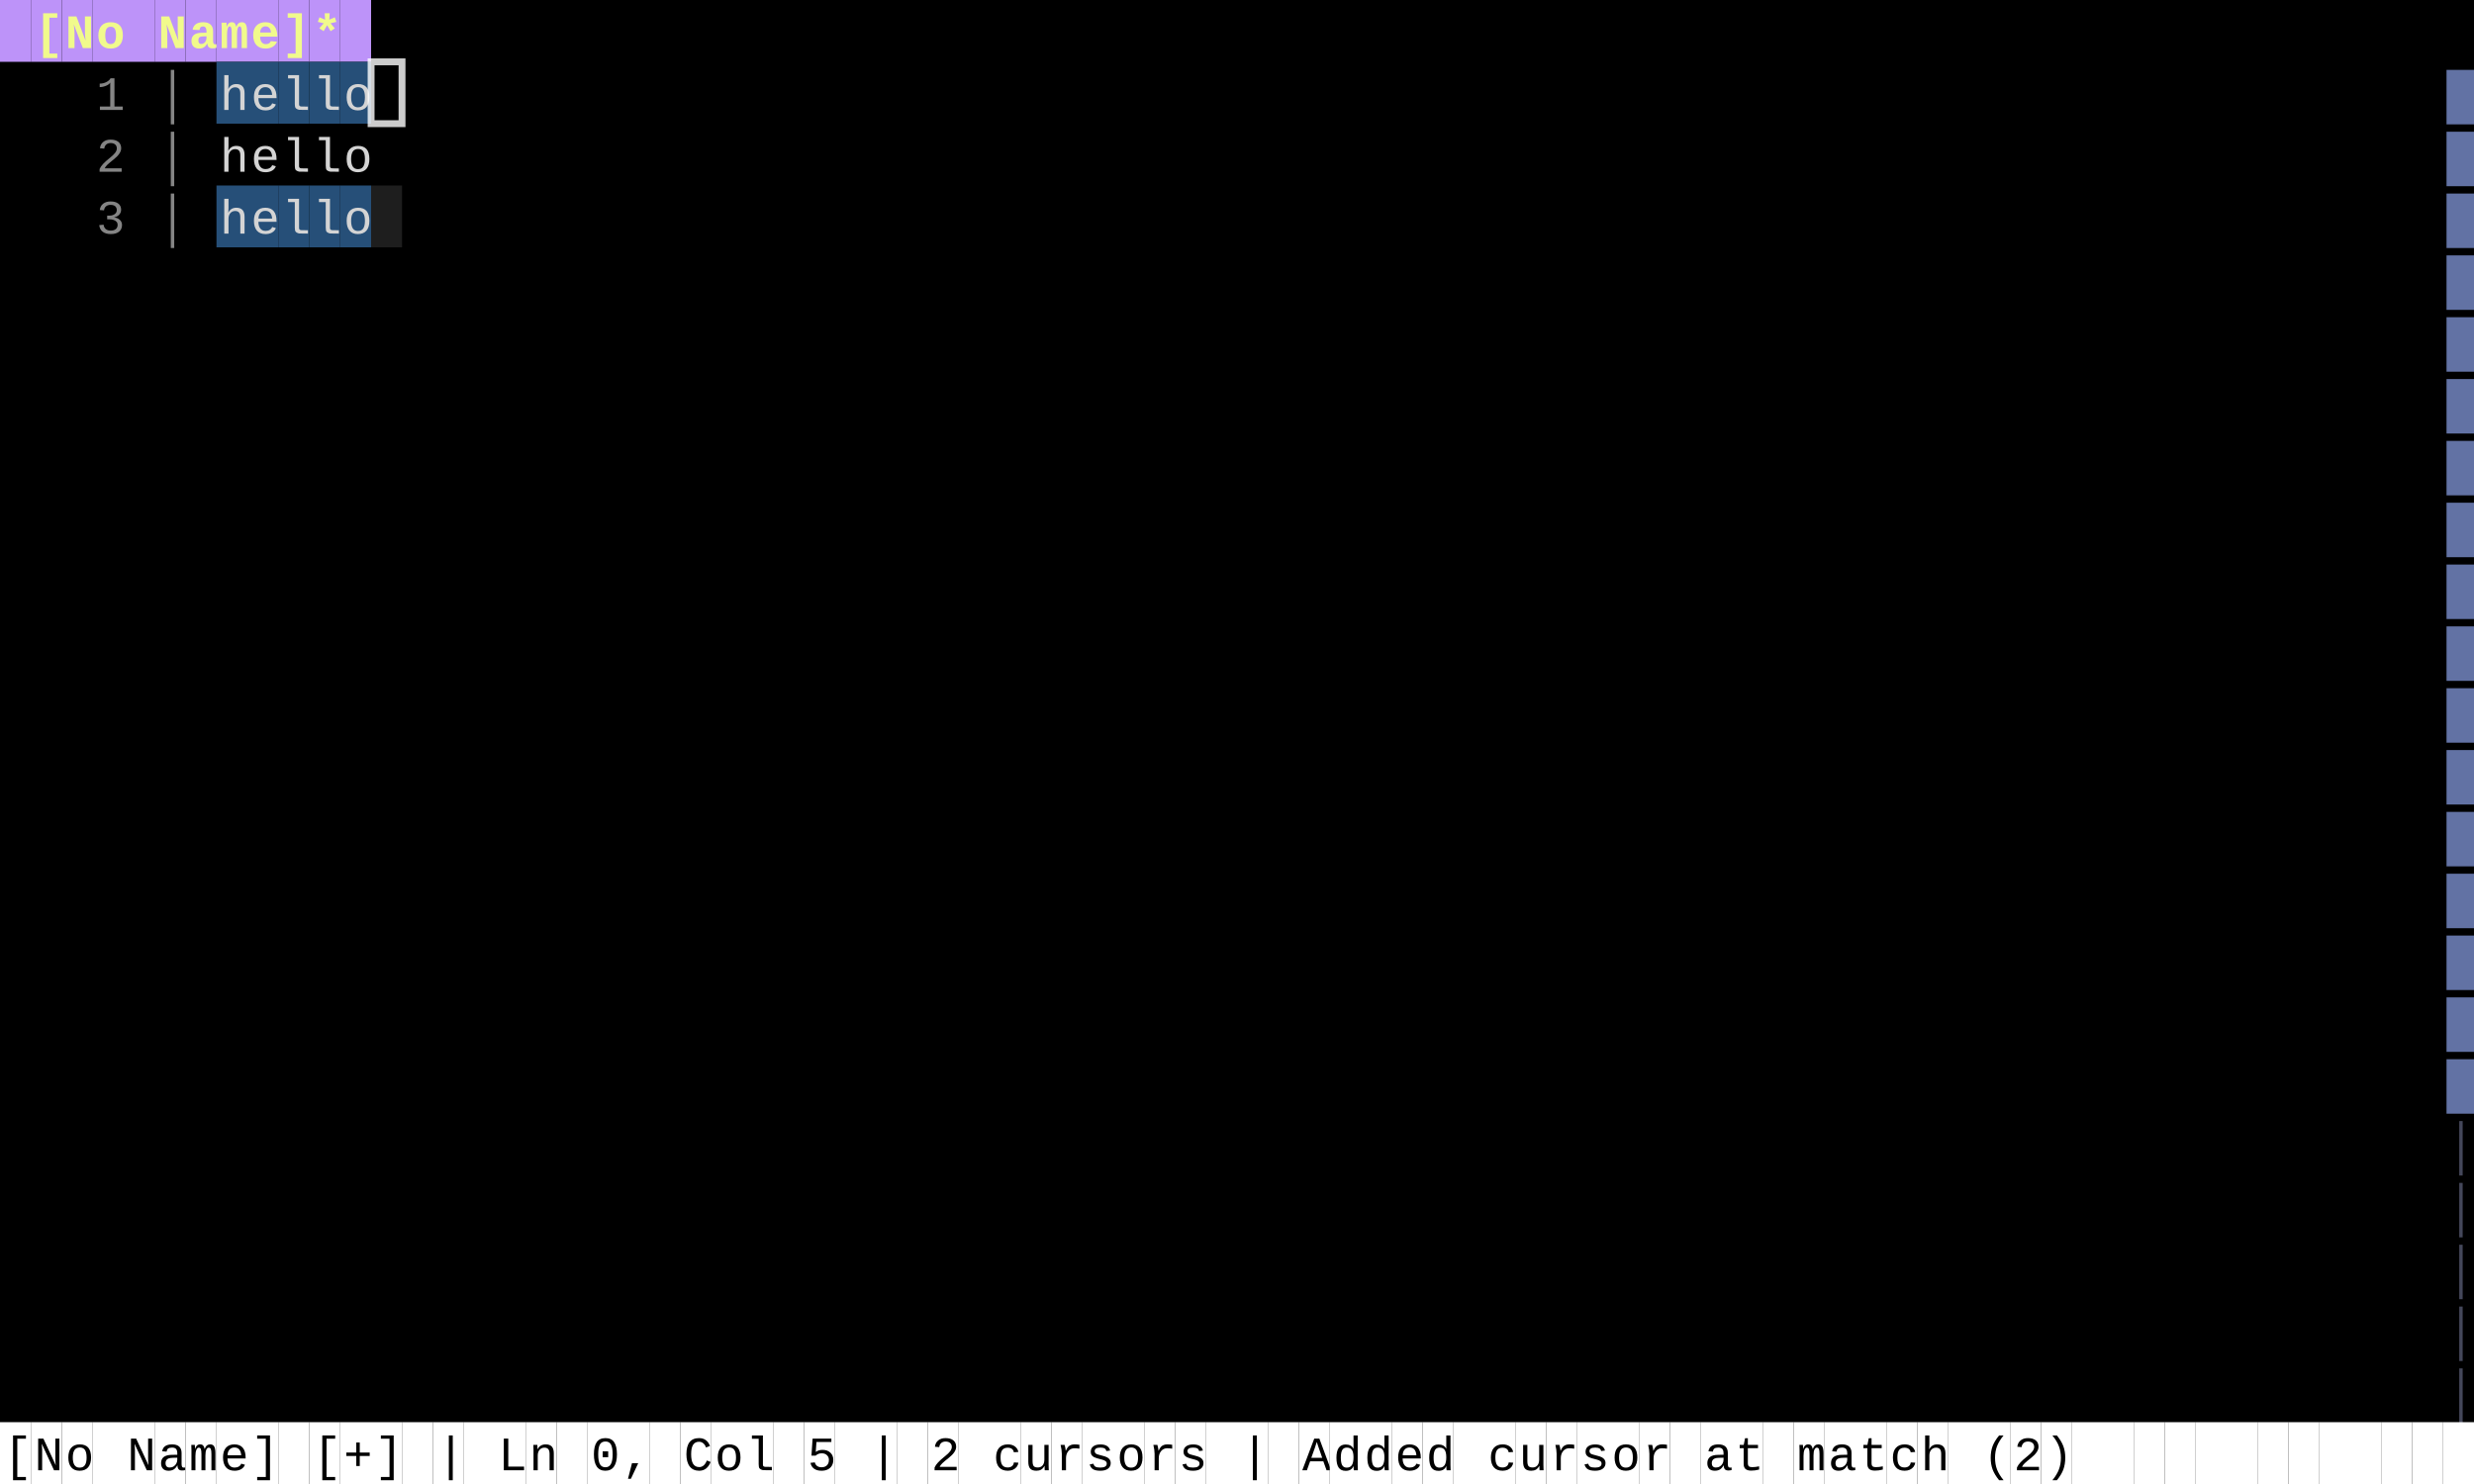
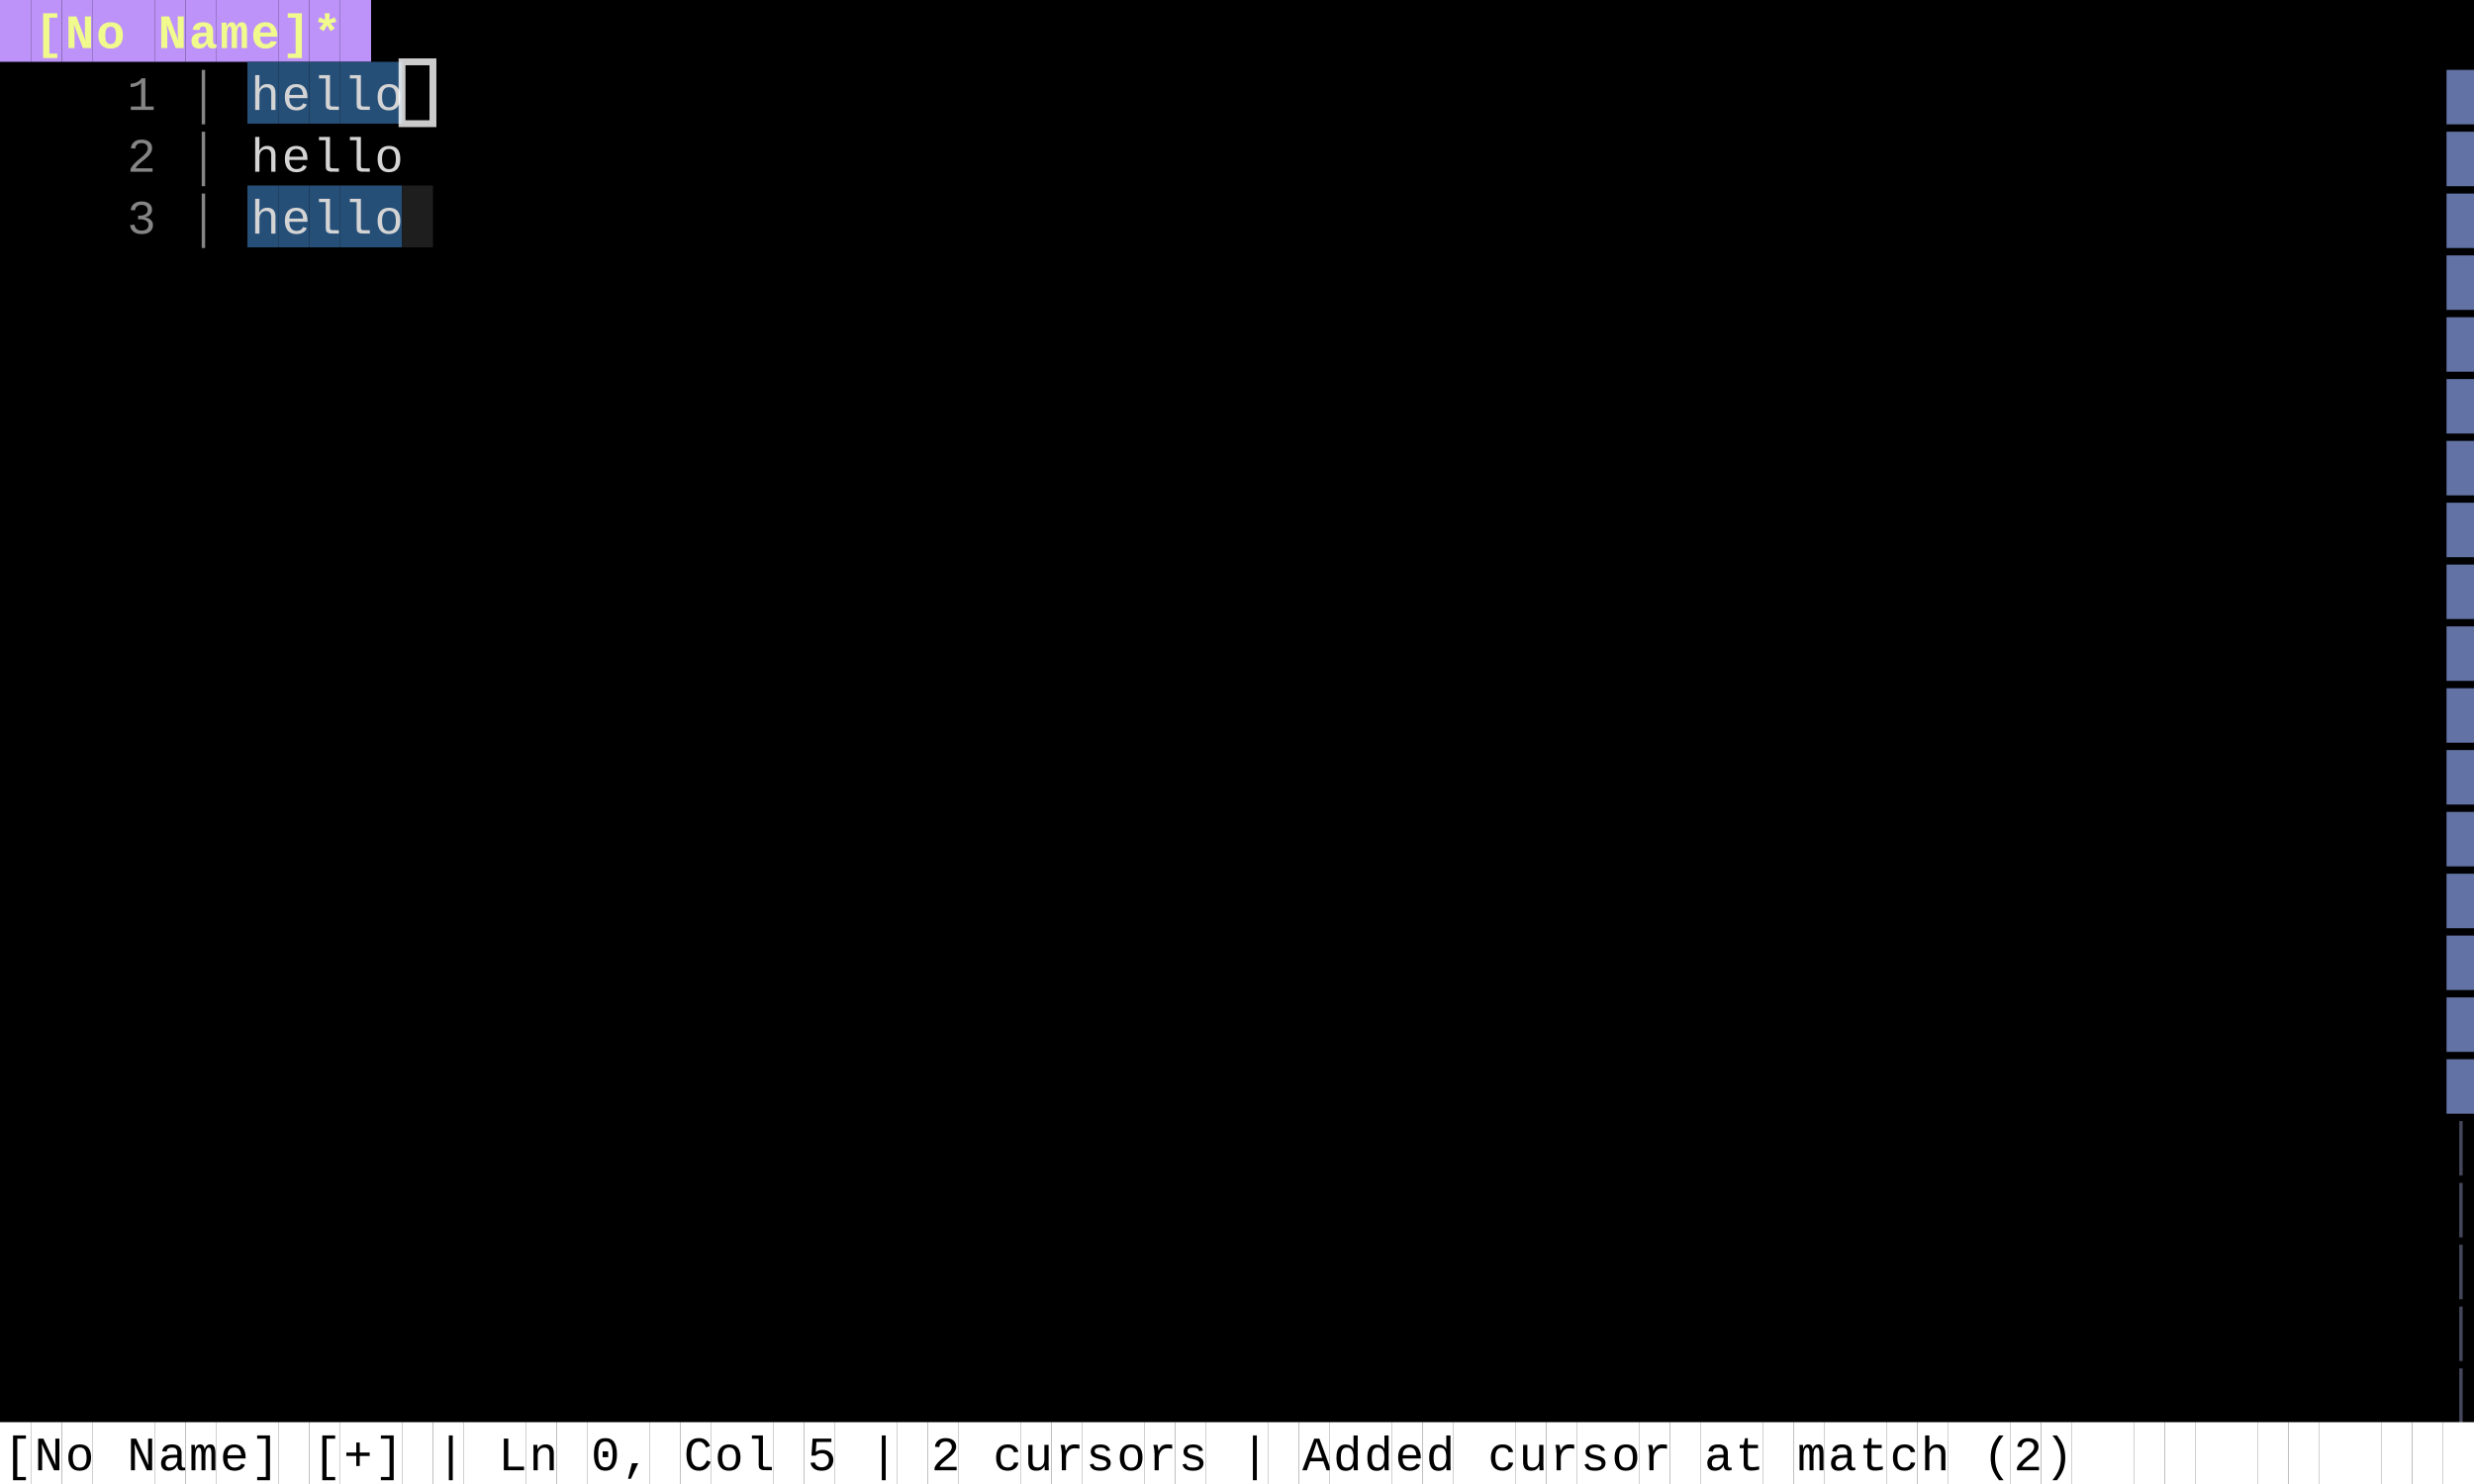
<svg xmlns="http://www.w3.org/2000/svg" width="720" height="432" viewBox="0 0 720 432">
  <style>
    .terminal { font-family: 'Courier New', 'Consolas', monospace; font-size: 14px; white-space: pre; }
</style>
  <rect width="100%" height="100%" fill="#000000" />
  <rect x="0" y="0" width="9" height="18" fill="#bd93f9" />
  <rect x="9" y="0" width="9" height="18" fill="#bd93f9" />
  <text x="10" y="14" fill="#f1fa8c" class="terminal" style="font-weight:bold;">[</text>
  <rect x="18" y="0" width="9" height="18" fill="#bd93f9" />
  <text x="19" y="14" fill="#f1fa8c" class="terminal" style="font-weight:bold;">N</text>
  <rect x="27" y="0" width="9" height="18" fill="#bd93f9" />
  <text x="28" y="14" fill="#f1fa8c" class="terminal" style="font-weight:bold;">o</text>
  <rect x="36" y="0" width="9" height="18" fill="#bd93f9" />
  <rect x="45" y="0" width="9" height="18" fill="#bd93f9" />
  <text x="46" y="14" fill="#f1fa8c" class="terminal" style="font-weight:bold;">N</text>
  <rect x="54" y="0" width="9" height="18" fill="#bd93f9" />
  <text x="55" y="14" fill="#f1fa8c" class="terminal" style="font-weight:bold;">a</text>
  <rect x="63" y="0" width="9" height="18" fill="#bd93f9" />
  <text x="64" y="14" fill="#f1fa8c" class="terminal" style="font-weight:bold;">m</text>
  <rect x="72" y="0" width="9" height="18" fill="#bd93f9" />
  <text x="73" y="14" fill="#f1fa8c" class="terminal" style="font-weight:bold;">e</text>
  <rect x="81" y="0" width="9" height="18" fill="#bd93f9" />
  <text x="82" y="14" fill="#f1fa8c" class="terminal" style="font-weight:bold;">]</text>
  <rect x="90" y="0" width="9" height="18" fill="#bd93f9" />
  <text x="91" y="14" fill="#f1fa8c" class="terminal" style="font-weight:bold;">*</text>
  <rect x="99" y="0" width="9" height="18" fill="#bd93f9" />
-   <text x="28" y="32" fill="#858585" class="terminal" style="">1</text>
-   <text x="46" y="32" fill="#858585" class="terminal" style="">│</text>
-   <rect x="63" y="18" width="9" height="18" fill="#264f78" />
-   <text x="64" y="32" fill="#d4d4d4" class="terminal" style="">h</text>
+   <text x="37" y="32" fill="#858585" class="terminal" style="">1</text>
+   <text x="55" y="32" fill="#858585" class="terminal" style="">│</text>
  <rect x="72" y="18" width="9" height="18" fill="#264f78" />
-   <text x="73" y="32" fill="#d4d4d4" class="terminal" style="">e</text>
+   <text x="73" y="32" fill="#d4d4d4" class="terminal" style="">h</text>
  <rect x="81" y="18" width="9" height="18" fill="#264f78" />
-   <text x="82" y="32" fill="#d4d4d4" class="terminal" style="">l</text>
+   <text x="82" y="32" fill="#d4d4d4" class="terminal" style="">e</text>
  <rect x="90" y="18" width="9" height="18" fill="#264f78" />
  <text x="91" y="32" fill="#d4d4d4" class="terminal" style="">l</text>
  <rect x="99" y="18" width="9" height="18" fill="#264f78" />
-   <text x="100" y="32" fill="#d4d4d4" class="terminal" style="">o</text>
+   <text x="100" y="32" fill="#d4d4d4" class="terminal" style="">l</text>
+   <rect x="108" y="18" width="9" height="18" fill="#264f78" />
+   <text x="109" y="32" fill="#d4d4d4" class="terminal" style="">o</text>
  <text x="712" y="32" fill="#6272a4" class="terminal" style="">█</text>
-   <text x="28" y="50" fill="#858585" class="terminal" style="">2</text>
-   <text x="46" y="50" fill="#858585" class="terminal" style="">│</text>
-   <text x="64" y="50" fill="#d4d4d4" class="terminal" style="">h</text>
-   <text x="73" y="50" fill="#d4d4d4" class="terminal" style="">e</text>
-   <text x="82" y="50" fill="#d4d4d4" class="terminal" style="">l</text>
+   <text x="37" y="50" fill="#858585" class="terminal" style="">2</text>
+   <text x="55" y="50" fill="#858585" class="terminal" style="">│</text>
+   <text x="73" y="50" fill="#d4d4d4" class="terminal" style="">h</text>
+   <text x="82" y="50" fill="#d4d4d4" class="terminal" style="">e</text>
  <text x="91" y="50" fill="#d4d4d4" class="terminal" style="">l</text>
-   <text x="100" y="50" fill="#d4d4d4" class="terminal" style="">o</text>
+   <text x="100" y="50" fill="#d4d4d4" class="terminal" style="">l</text>
+   <text x="109" y="50" fill="#d4d4d4" class="terminal" style="">o</text>
  <text x="712" y="50" fill="#6272a4" class="terminal" style="">█</text>
-   <text x="28" y="68" fill="#858585" class="terminal" style="">3</text>
-   <text x="46" y="68" fill="#858585" class="terminal" style="">│</text>
-   <rect x="63" y="54" width="9" height="18" fill="#264f78" />
-   <text x="64" y="68" fill="#d4d4d4" class="terminal" style="">h</text>
+   <text x="37" y="68" fill="#858585" class="terminal" style="">3</text>
+   <text x="55" y="68" fill="#858585" class="terminal" style="">│</text>
  <rect x="72" y="54" width="9" height="18" fill="#264f78" />
-   <text x="73" y="68" fill="#d4d4d4" class="terminal" style="">e</text>
+   <text x="73" y="68" fill="#d4d4d4" class="terminal" style="">h</text>
  <rect x="81" y="54" width="9" height="18" fill="#264f78" />
-   <text x="82" y="68" fill="#d4d4d4" class="terminal" style="">l</text>
+   <text x="82" y="68" fill="#d4d4d4" class="terminal" style="">e</text>
  <rect x="90" y="54" width="9" height="18" fill="#264f78" />
  <text x="91" y="68" fill="#d4d4d4" class="terminal" style="">l</text>
  <rect x="99" y="54" width="9" height="18" fill="#264f78" />
-   <text x="100" y="68" fill="#d4d4d4" class="terminal" style="">o</text>
-   <rect x="108" y="54" width="9" height="18" fill="#1e1e1e" />
+   <text x="100" y="68" fill="#d4d4d4" class="terminal" style="">l</text>
+   <rect x="108" y="54" width="9" height="18" fill="#264f78" />
+   <text x="109" y="68" fill="#d4d4d4" class="terminal" style="">o</text>
+   <rect x="117" y="54" width="9" height="18" fill="#1e1e1e" />
  <text x="712" y="68" fill="#6272a4" class="terminal" style="">█</text>
  <text x="712" y="86" fill="#6272a4" class="terminal" style="">█</text>
  <text x="712" y="104" fill="#6272a4" class="terminal" style="">█</text>
  <text x="712" y="122" fill="#6272a4" class="terminal" style="">█</text>
  <text x="712" y="140" fill="#6272a4" class="terminal" style="">█</text>
  <text x="712" y="158" fill="#6272a4" class="terminal" style="">█</text>
  <text x="712" y="176" fill="#6272a4" class="terminal" style="">█</text>
  <text x="712" y="194" fill="#6272a4" class="terminal" style="">█</text>
  <text x="712" y="212" fill="#6272a4" class="terminal" style="">█</text>
  <text x="712" y="230" fill="#6272a4" class="terminal" style="">█</text>
  <text x="712" y="248" fill="#6272a4" class="terminal" style="">█</text>
  <text x="712" y="266" fill="#6272a4" class="terminal" style="">█</text>
  <text x="712" y="284" fill="#6272a4" class="terminal" style="">█</text>
  <text x="712" y="302" fill="#6272a4" class="terminal" style="">█</text>
  <text x="712" y="320" fill="#6272a4" class="terminal" style="">█</text>
  <text x="712" y="338" fill="#44475a" class="terminal" style="">│</text>
  <text x="712" y="356" fill="#44475a" class="terminal" style="">│</text>
  <text x="712" y="374" fill="#44475a" class="terminal" style="">│</text>
  <text x="712" y="392" fill="#44475a" class="terminal" style="">│</text>
  <text x="712" y="410" fill="#44475a" class="terminal" style="">│</text>
  <rect x="0" y="414" width="9" height="18" fill="#ffffff" />
  <text x="1" y="428" fill="#000000" class="terminal" style="">[</text>
  <rect x="9" y="414" width="9" height="18" fill="#ffffff" />
  <text x="10" y="428" fill="#000000" class="terminal" style="">N</text>
  <rect x="18" y="414" width="9" height="18" fill="#ffffff" />
  <text x="19" y="428" fill="#000000" class="terminal" style="">o</text>
  <rect x="27" y="414" width="9" height="18" fill="#ffffff" />
  <rect x="36" y="414" width="9" height="18" fill="#ffffff" />
  <text x="37" y="428" fill="#000000" class="terminal" style="">N</text>
  <rect x="45" y="414" width="9" height="18" fill="#ffffff" />
  <text x="46" y="428" fill="#000000" class="terminal" style="">a</text>
  <rect x="54" y="414" width="9" height="18" fill="#ffffff" />
  <text x="55" y="428" fill="#000000" class="terminal" style="">m</text>
  <rect x="63" y="414" width="9" height="18" fill="#ffffff" />
  <text x="64" y="428" fill="#000000" class="terminal" style="">e</text>
  <rect x="72" y="414" width="9" height="18" fill="#ffffff" />
  <text x="73" y="428" fill="#000000" class="terminal" style="">]</text>
  <rect x="81" y="414" width="9" height="18" fill="#ffffff" />
  <rect x="90" y="414" width="9" height="18" fill="#ffffff" />
  <text x="91" y="428" fill="#000000" class="terminal" style="">[</text>
  <rect x="99" y="414" width="9" height="18" fill="#ffffff" />
  <text x="100" y="428" fill="#000000" class="terminal" style="">+</text>
  <rect x="108" y="414" width="9" height="18" fill="#ffffff" />
  <text x="109" y="428" fill="#000000" class="terminal" style="">]</text>
  <rect x="117" y="414" width="9" height="18" fill="#ffffff" />
  <rect x="126" y="414" width="9" height="18" fill="#ffffff" />
  <text x="127" y="428" fill="#000000" class="terminal" style="">|</text>
  <rect x="135" y="414" width="9" height="18" fill="#ffffff" />
  <rect x="144" y="414" width="9" height="18" fill="#ffffff" />
  <text x="145" y="428" fill="#000000" class="terminal" style="">L</text>
  <rect x="153" y="414" width="9" height="18" fill="#ffffff" />
  <text x="154" y="428" fill="#000000" class="terminal" style="">n</text>
  <rect x="162" y="414" width="9" height="18" fill="#ffffff" />
  <rect x="171" y="414" width="9" height="18" fill="#ffffff" />
  <text x="172" y="428" fill="#000000" class="terminal" style="">0</text>
  <rect x="180" y="414" width="9" height="18" fill="#ffffff" />
  <text x="181" y="428" fill="#000000" class="terminal" style="">,</text>
  <rect x="189" y="414" width="9" height="18" fill="#ffffff" />
  <rect x="198" y="414" width="9" height="18" fill="#ffffff" />
  <text x="199" y="428" fill="#000000" class="terminal" style="">C</text>
  <rect x="207" y="414" width="9" height="18" fill="#ffffff" />
  <text x="208" y="428" fill="#000000" class="terminal" style="">o</text>
  <rect x="216" y="414" width="9" height="18" fill="#ffffff" />
  <text x="217" y="428" fill="#000000" class="terminal" style="">l</text>
  <rect x="225" y="414" width="9" height="18" fill="#ffffff" />
  <rect x="234" y="414" width="9" height="18" fill="#ffffff" />
  <text x="235" y="428" fill="#000000" class="terminal" style="">5</text>
  <rect x="243" y="414" width="9" height="18" fill="#ffffff" />
  <rect x="252" y="414" width="9" height="18" fill="#ffffff" />
  <text x="253" y="428" fill="#000000" class="terminal" style="">|</text>
  <rect x="261" y="414" width="9" height="18" fill="#ffffff" />
  <rect x="270" y="414" width="9" height="18" fill="#ffffff" />
  <text x="271" y="428" fill="#000000" class="terminal" style="">2</text>
  <rect x="279" y="414" width="9" height="18" fill="#ffffff" />
  <rect x="288" y="414" width="9" height="18" fill="#ffffff" />
  <text x="289" y="428" fill="#000000" class="terminal" style="">c</text>
  <rect x="297" y="414" width="9" height="18" fill="#ffffff" />
  <text x="298" y="428" fill="#000000" class="terminal" style="">u</text>
  <rect x="306" y="414" width="9" height="18" fill="#ffffff" />
  <text x="307" y="428" fill="#000000" class="terminal" style="">r</text>
  <rect x="315" y="414" width="9" height="18" fill="#ffffff" />
  <text x="316" y="428" fill="#000000" class="terminal" style="">s</text>
  <rect x="324" y="414" width="9" height="18" fill="#ffffff" />
  <text x="325" y="428" fill="#000000" class="terminal" style="">o</text>
  <rect x="333" y="414" width="9" height="18" fill="#ffffff" />
  <text x="334" y="428" fill="#000000" class="terminal" style="">r</text>
  <rect x="342" y="414" width="9" height="18" fill="#ffffff" />
  <text x="343" y="428" fill="#000000" class="terminal" style="">s</text>
  <rect x="351" y="414" width="9" height="18" fill="#ffffff" />
  <rect x="360" y="414" width="9" height="18" fill="#ffffff" />
  <text x="361" y="428" fill="#000000" class="terminal" style="">|</text>
  <rect x="369" y="414" width="9" height="18" fill="#ffffff" />
  <rect x="378" y="414" width="9" height="18" fill="#ffffff" />
  <text x="379" y="428" fill="#000000" class="terminal" style="">A</text>
  <rect x="387" y="414" width="9" height="18" fill="#ffffff" />
  <text x="388" y="428" fill="#000000" class="terminal" style="">d</text>
  <rect x="396" y="414" width="9" height="18" fill="#ffffff" />
  <text x="397" y="428" fill="#000000" class="terminal" style="">d</text>
  <rect x="405" y="414" width="9" height="18" fill="#ffffff" />
  <text x="406" y="428" fill="#000000" class="terminal" style="">e</text>
  <rect x="414" y="414" width="9" height="18" fill="#ffffff" />
  <text x="415" y="428" fill="#000000" class="terminal" style="">d</text>
  <rect x="423" y="414" width="9" height="18" fill="#ffffff" />
  <rect x="432" y="414" width="9" height="18" fill="#ffffff" />
  <text x="433" y="428" fill="#000000" class="terminal" style="">c</text>
  <rect x="441" y="414" width="9" height="18" fill="#ffffff" />
  <text x="442" y="428" fill="#000000" class="terminal" style="">u</text>
  <rect x="450" y="414" width="9" height="18" fill="#ffffff" />
  <text x="451" y="428" fill="#000000" class="terminal" style="">r</text>
  <rect x="459" y="414" width="9" height="18" fill="#ffffff" />
  <text x="460" y="428" fill="#000000" class="terminal" style="">s</text>
  <rect x="468" y="414" width="9" height="18" fill="#ffffff" />
  <text x="469" y="428" fill="#000000" class="terminal" style="">o</text>
  <rect x="477" y="414" width="9" height="18" fill="#ffffff" />
  <text x="478" y="428" fill="#000000" class="terminal" style="">r</text>
  <rect x="486" y="414" width="9" height="18" fill="#ffffff" />
  <rect x="495" y="414" width="9" height="18" fill="#ffffff" />
  <text x="496" y="428" fill="#000000" class="terminal" style="">a</text>
  <rect x="504" y="414" width="9" height="18" fill="#ffffff" />
  <text x="505" y="428" fill="#000000" class="terminal" style="">t</text>
  <rect x="513" y="414" width="9" height="18" fill="#ffffff" />
  <rect x="522" y="414" width="9" height="18" fill="#ffffff" />
  <text x="523" y="428" fill="#000000" class="terminal" style="">m</text>
  <rect x="531" y="414" width="9" height="18" fill="#ffffff" />
  <text x="532" y="428" fill="#000000" class="terminal" style="">a</text>
  <rect x="540" y="414" width="9" height="18" fill="#ffffff" />
  <text x="541" y="428" fill="#000000" class="terminal" style="">t</text>
  <rect x="549" y="414" width="9" height="18" fill="#ffffff" />
  <text x="550" y="428" fill="#000000" class="terminal" style="">c</text>
  <rect x="558" y="414" width="9" height="18" fill="#ffffff" />
  <text x="559" y="428" fill="#000000" class="terminal" style="">h</text>
  <rect x="567" y="414" width="9" height="18" fill="#ffffff" />
  <rect x="576" y="414" width="9" height="18" fill="#ffffff" />
  <text x="577" y="428" fill="#000000" class="terminal" style="">(</text>
  <rect x="585" y="414" width="9" height="18" fill="#ffffff" />
  <text x="586" y="428" fill="#000000" class="terminal" style="">2</text>
  <rect x="594" y="414" width="9" height="18" fill="#ffffff" />
  <text x="595" y="428" fill="#000000" class="terminal" style="">)</text>
  <rect x="603" y="414" width="9" height="18" fill="#ffffff" />
  <rect x="612" y="414" width="9" height="18" fill="#ffffff" />
  <rect x="621" y="414" width="9" height="18" fill="#ffffff" />
  <rect x="630" y="414" width="9" height="18" fill="#ffffff" />
  <rect x="639" y="414" width="9" height="18" fill="#ffffff" />
  <rect x="648" y="414" width="9" height="18" fill="#ffffff" />
  <rect x="657" y="414" width="9" height="18" fill="#ffffff" />
  <rect x="666" y="414" width="9" height="18" fill="#ffffff" />
  <rect x="675" y="414" width="9" height="18" fill="#ffffff" />
  <rect x="684" y="414" width="9" height="18" fill="#ffffff" />
  <rect x="693" y="414" width="9" height="18" fill="#ffffff" />
  <rect x="702" y="414" width="9" height="18" fill="#ffffff" />
  <rect x="711" y="414" width="9" height="18" fill="#ffffff" />
-   <rect x="108" y="18" width="9" height="18" fill="none" stroke="#ffffff" stroke-width="2" opacity="0.8" />
+   <rect x="117" y="18" width="9" height="18" fill="none" stroke="#ffffff" stroke-width="2" opacity="0.8" />
</svg>
